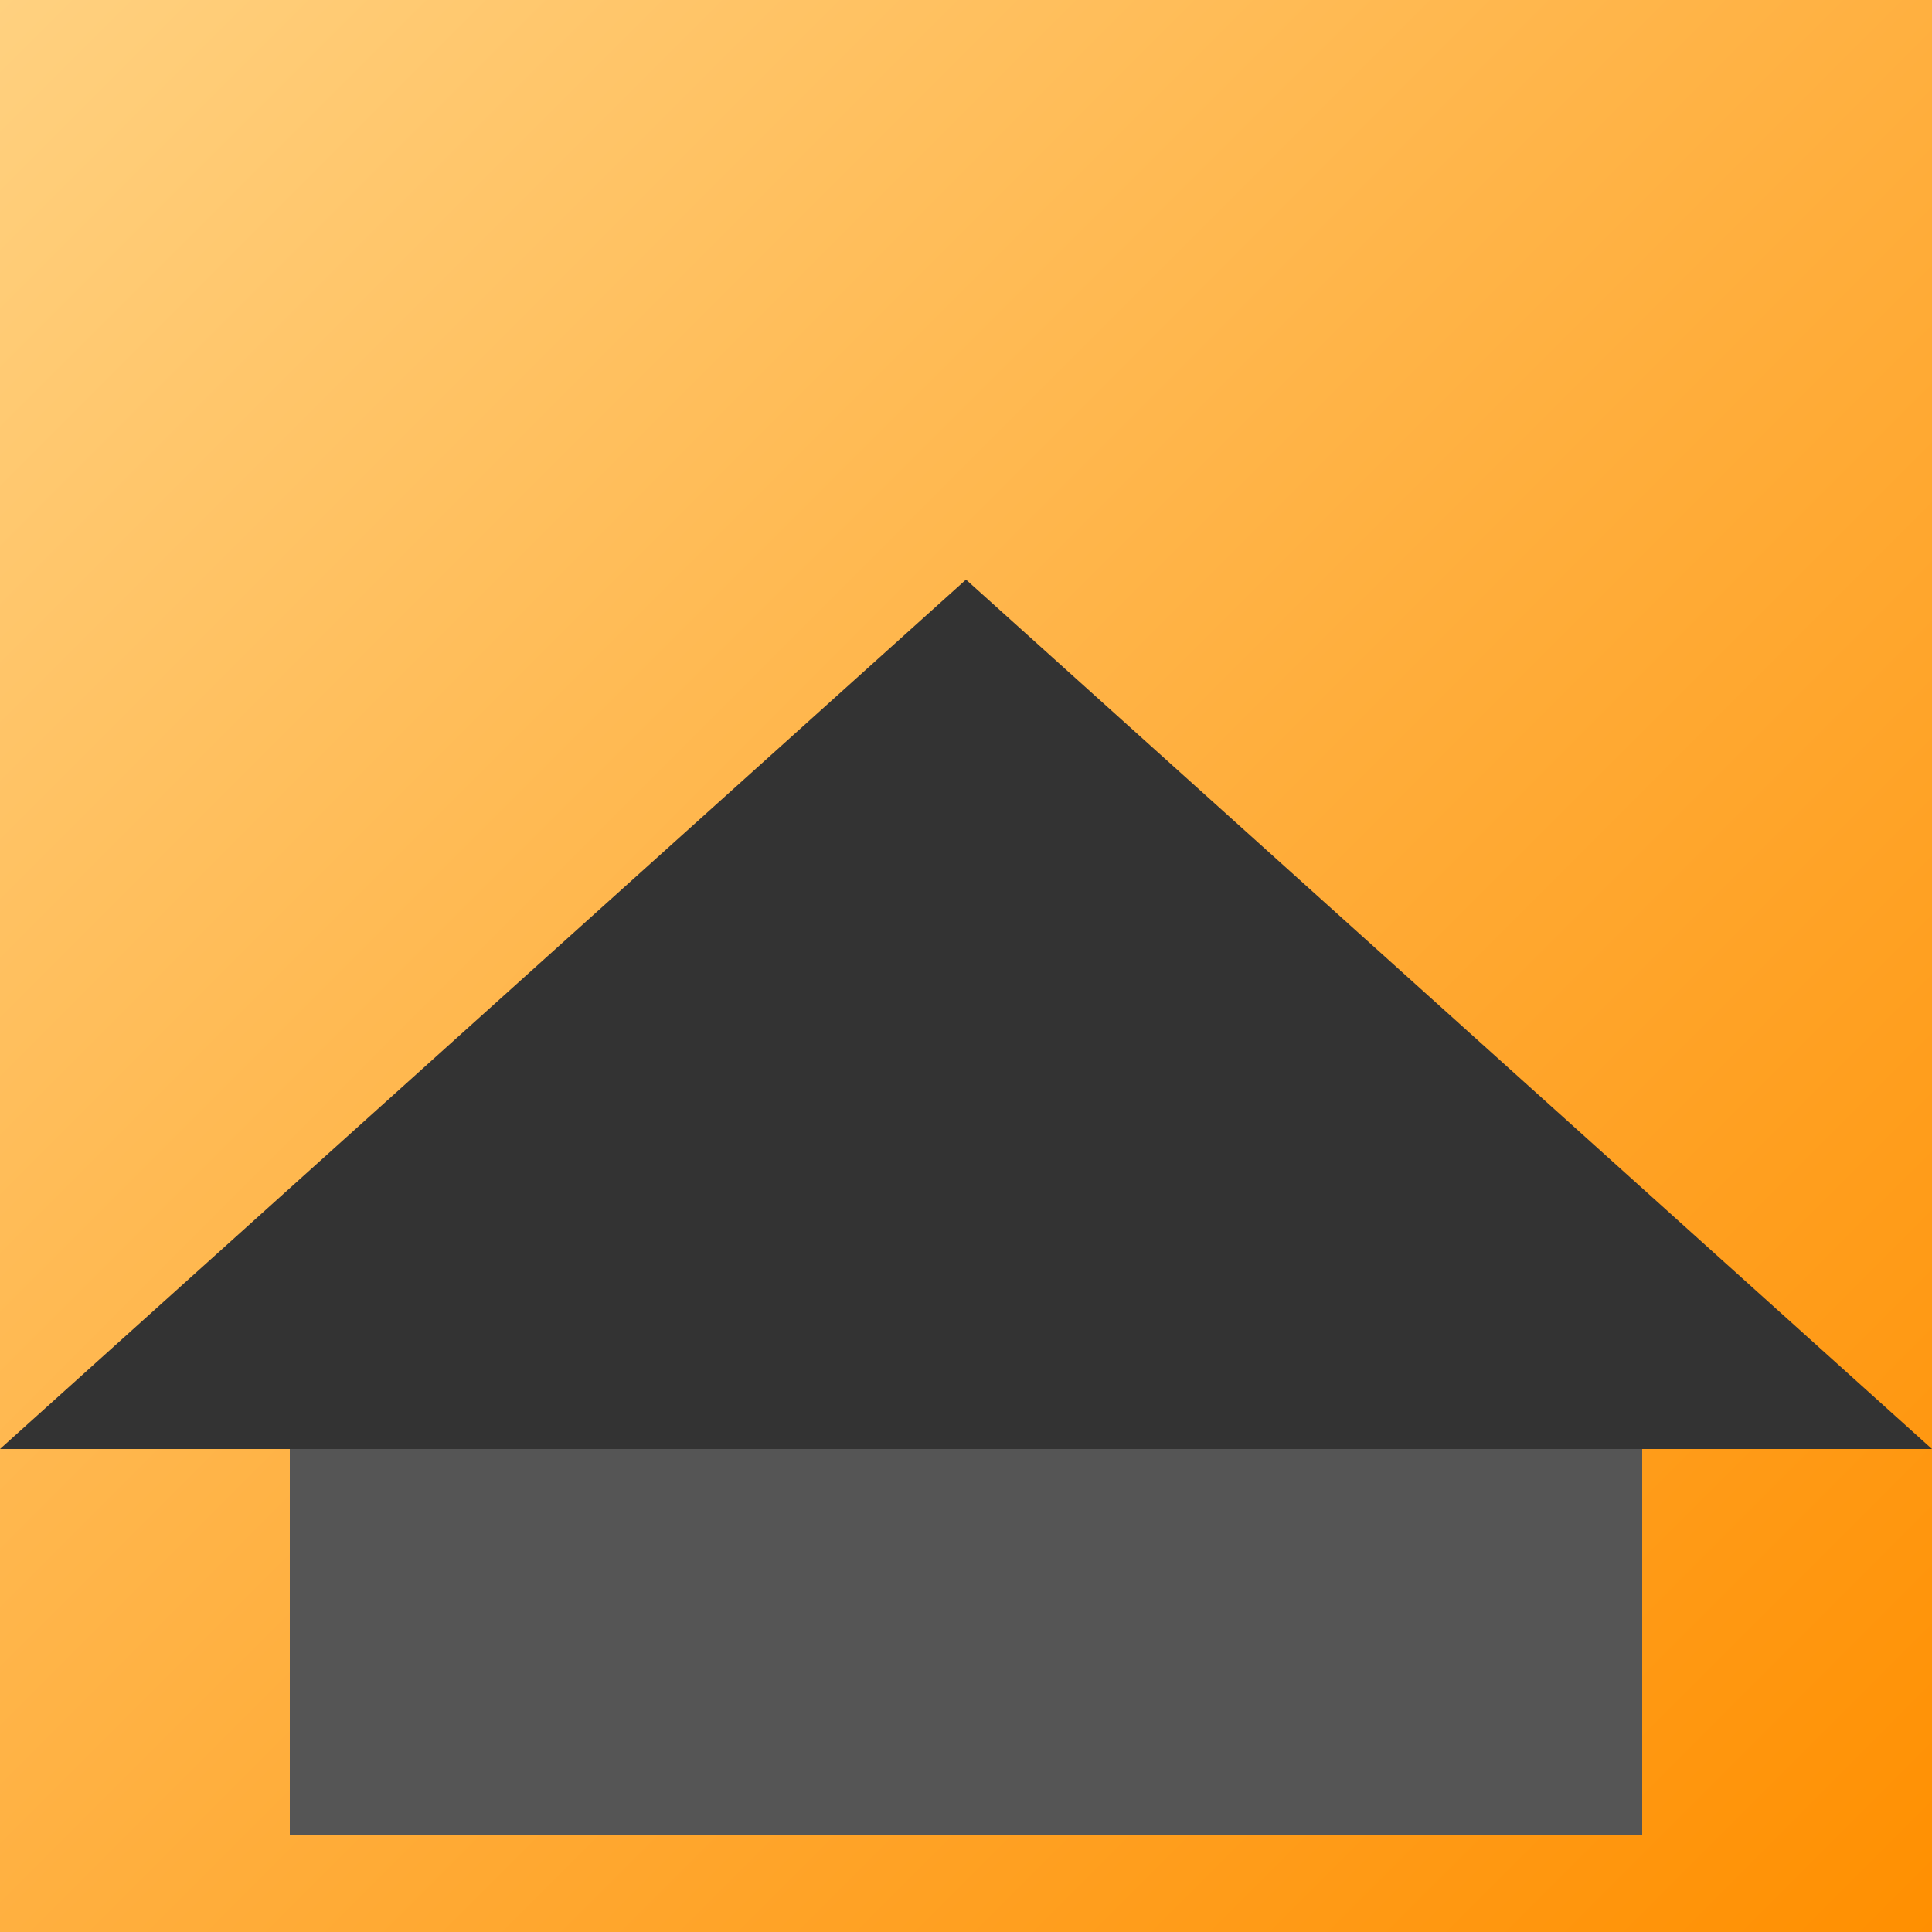
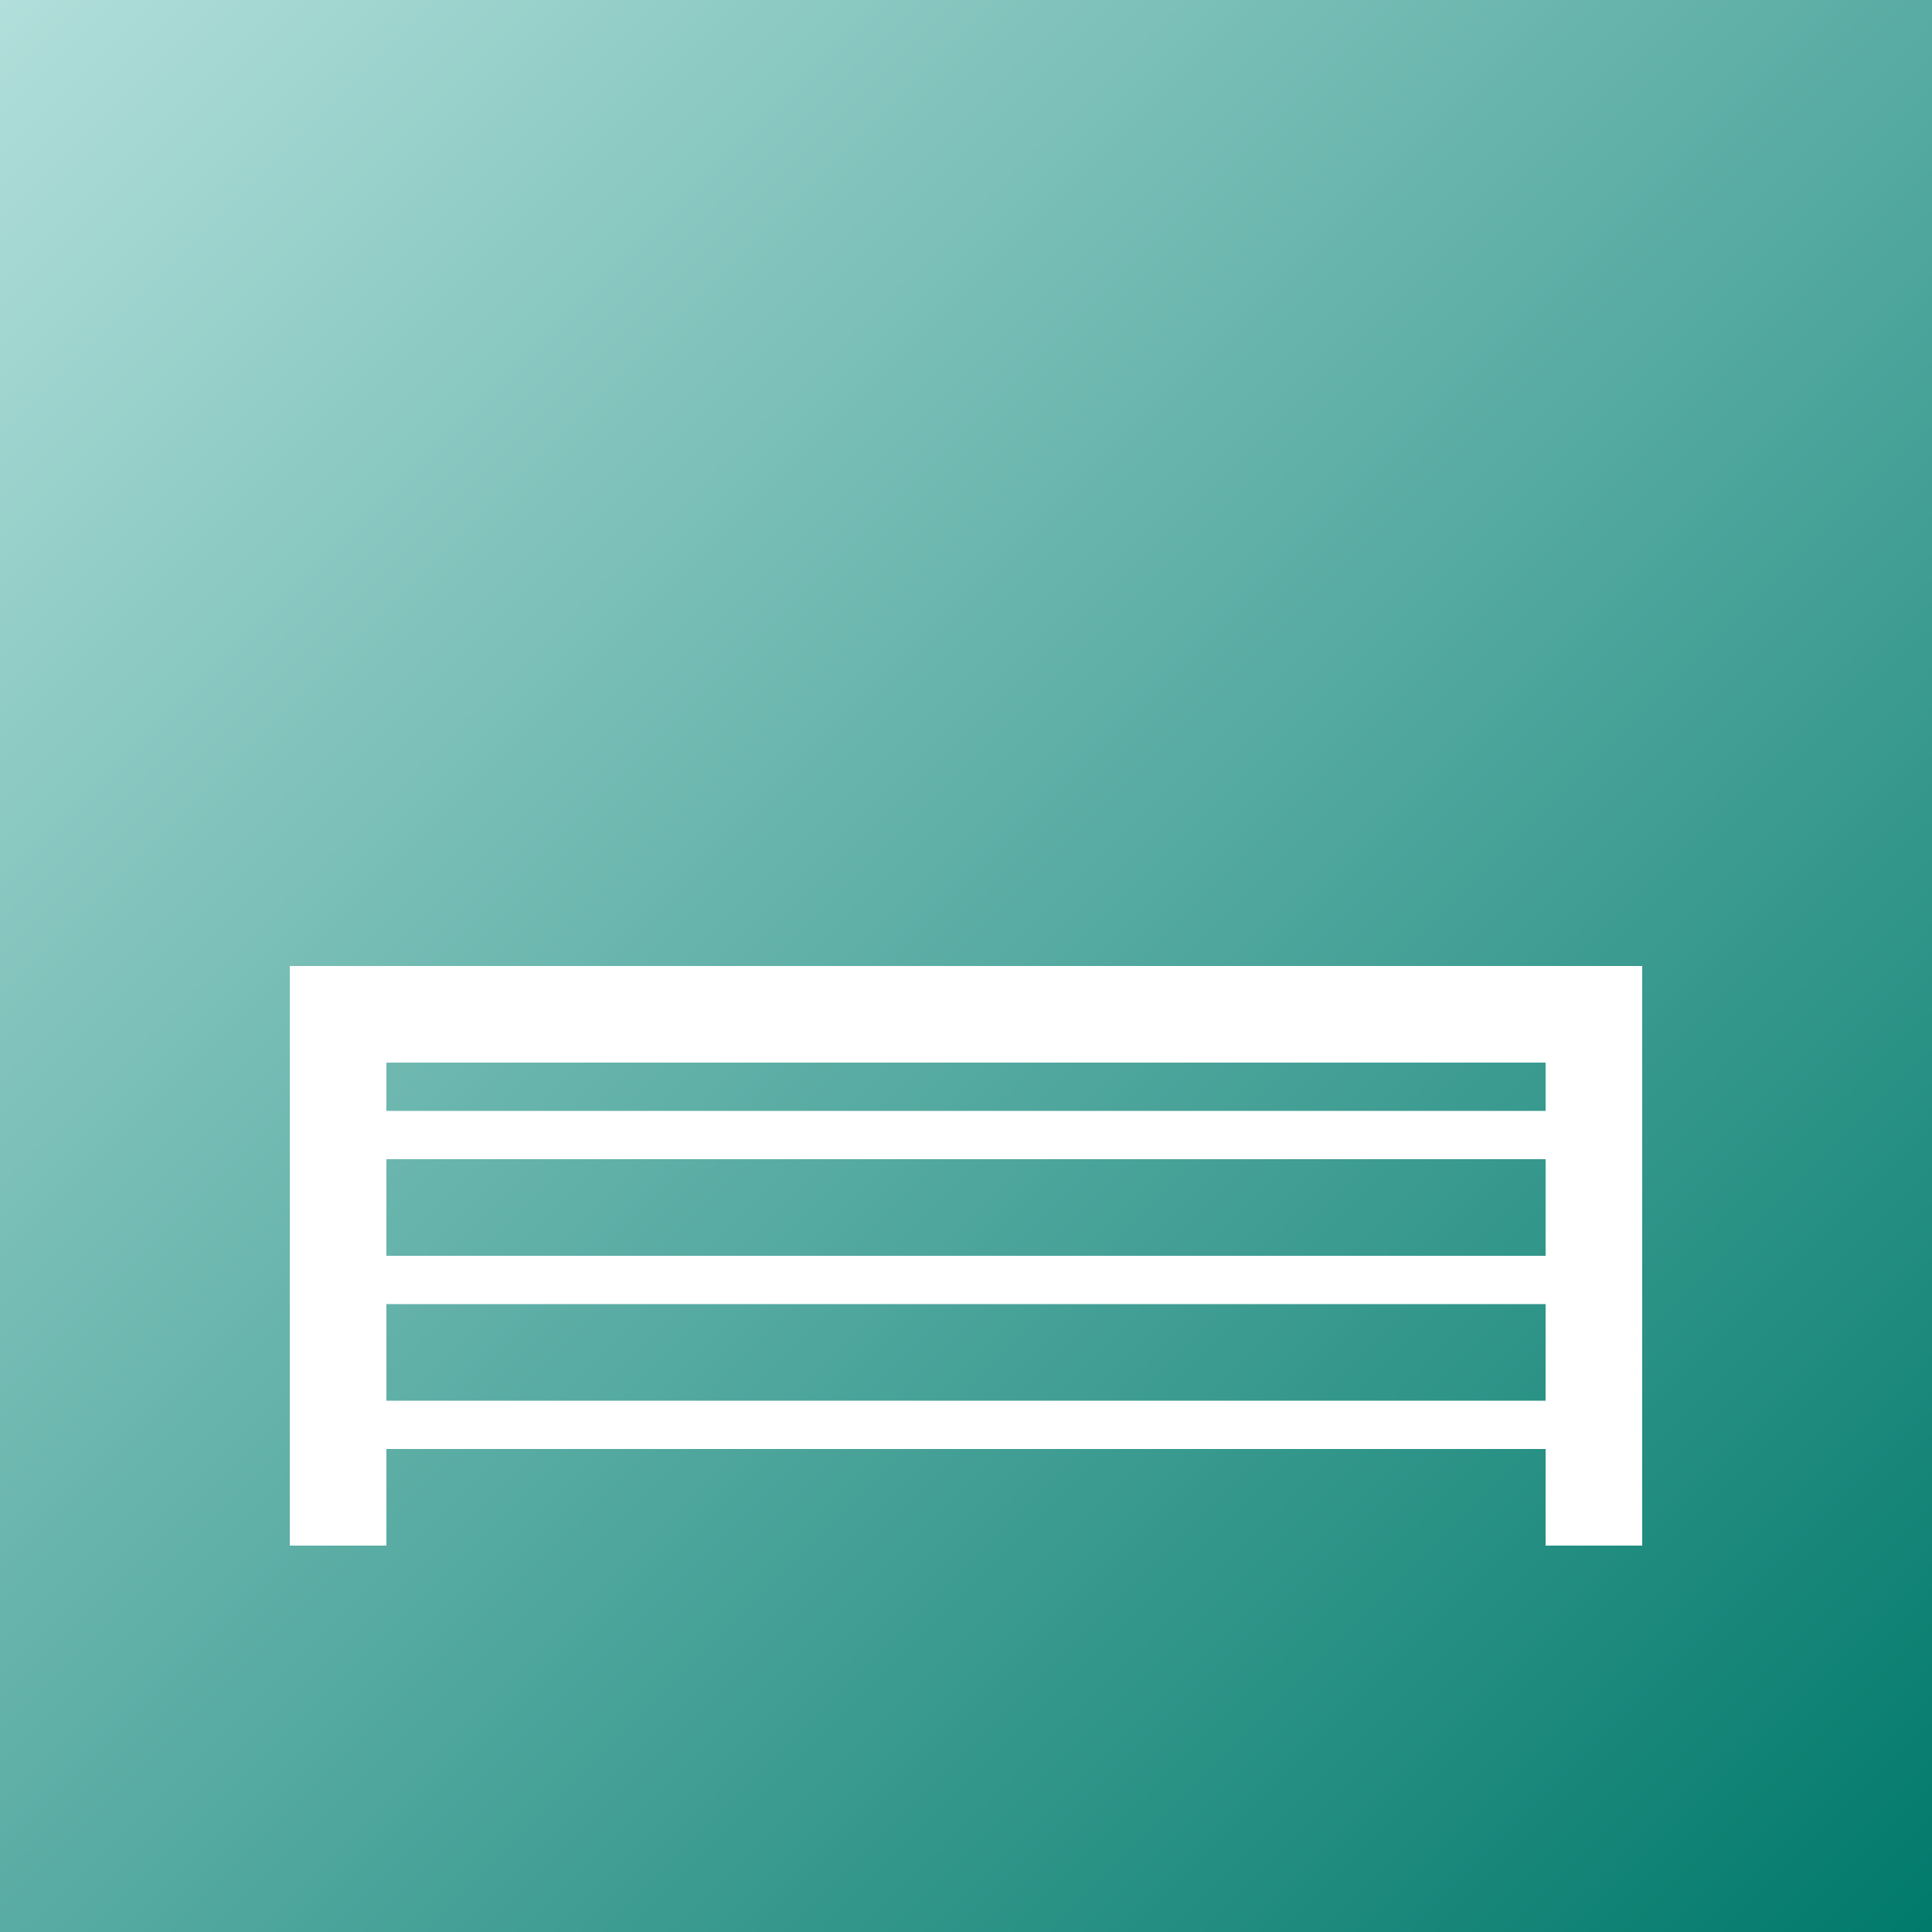
<svg xmlns="http://www.w3.org/2000/svg" width="400" height="400" viewBox="0 0 400 400">
  <defs>
    <linearGradient id="grad" x1="0" y1="0" x2="1" y2="1">
-       <stop offset="0%" stop-color="#ffd180" />
-       <stop offset="100%" stop-color="#ff8f00" />
+       <stop offset="0%" stop-color="#b2dfdb" />
+       <stop offset="100%" stop-color="#00796b" />
    </linearGradient>
  </defs>
  <rect width="400" height="400" fill="url(#grad)" />
-   <polygon points="0,300 200,120 400,300" fill="#333" />
-   <rect x="60" y="300" width="280" height="80" fill="#555" />
+   <g fill="#fff">
+     <rect x="60" y="200" width="20" height="120" />
+     <rect x="320" y="200" width="20" height="120" />
+     <rect x="60" y="200" width="280" height="20" />
+     <rect x="60" y="230" width="280" height="10" />
+     <rect x="60" y="260" width="280" height="10" />
+     <rect x="60" y="290" width="280" height="10" />
+   </g>
</svg>
